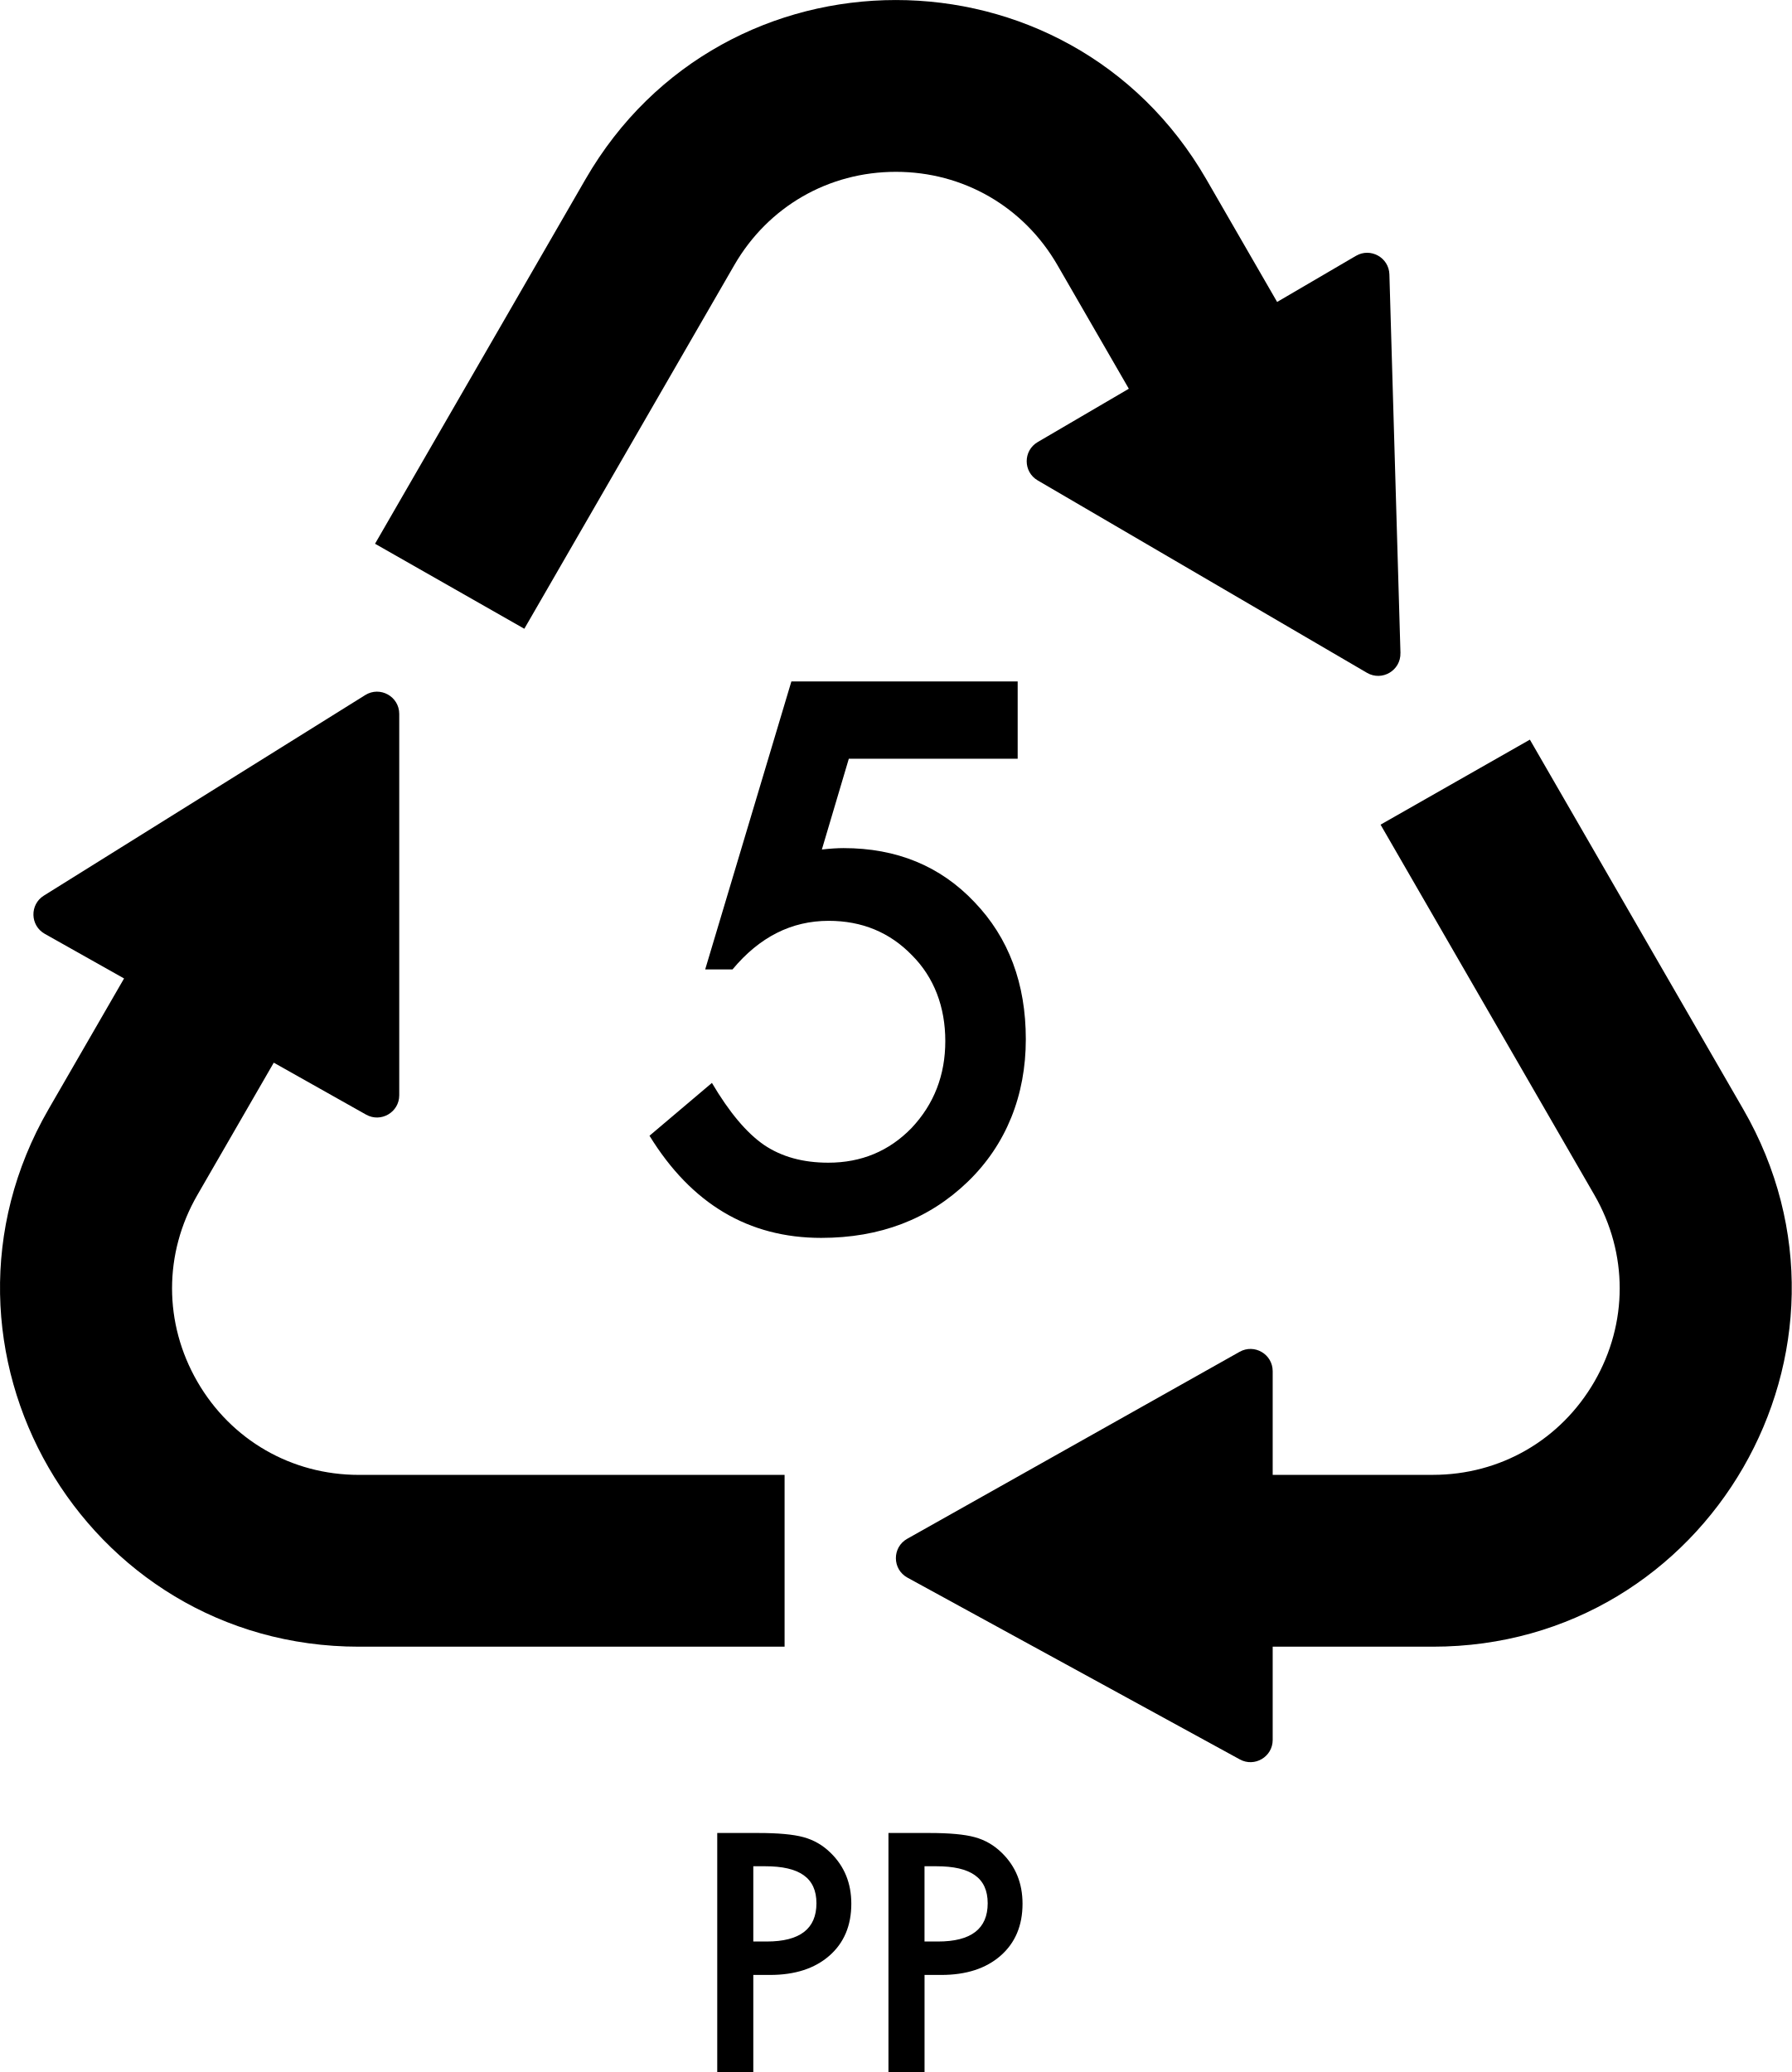
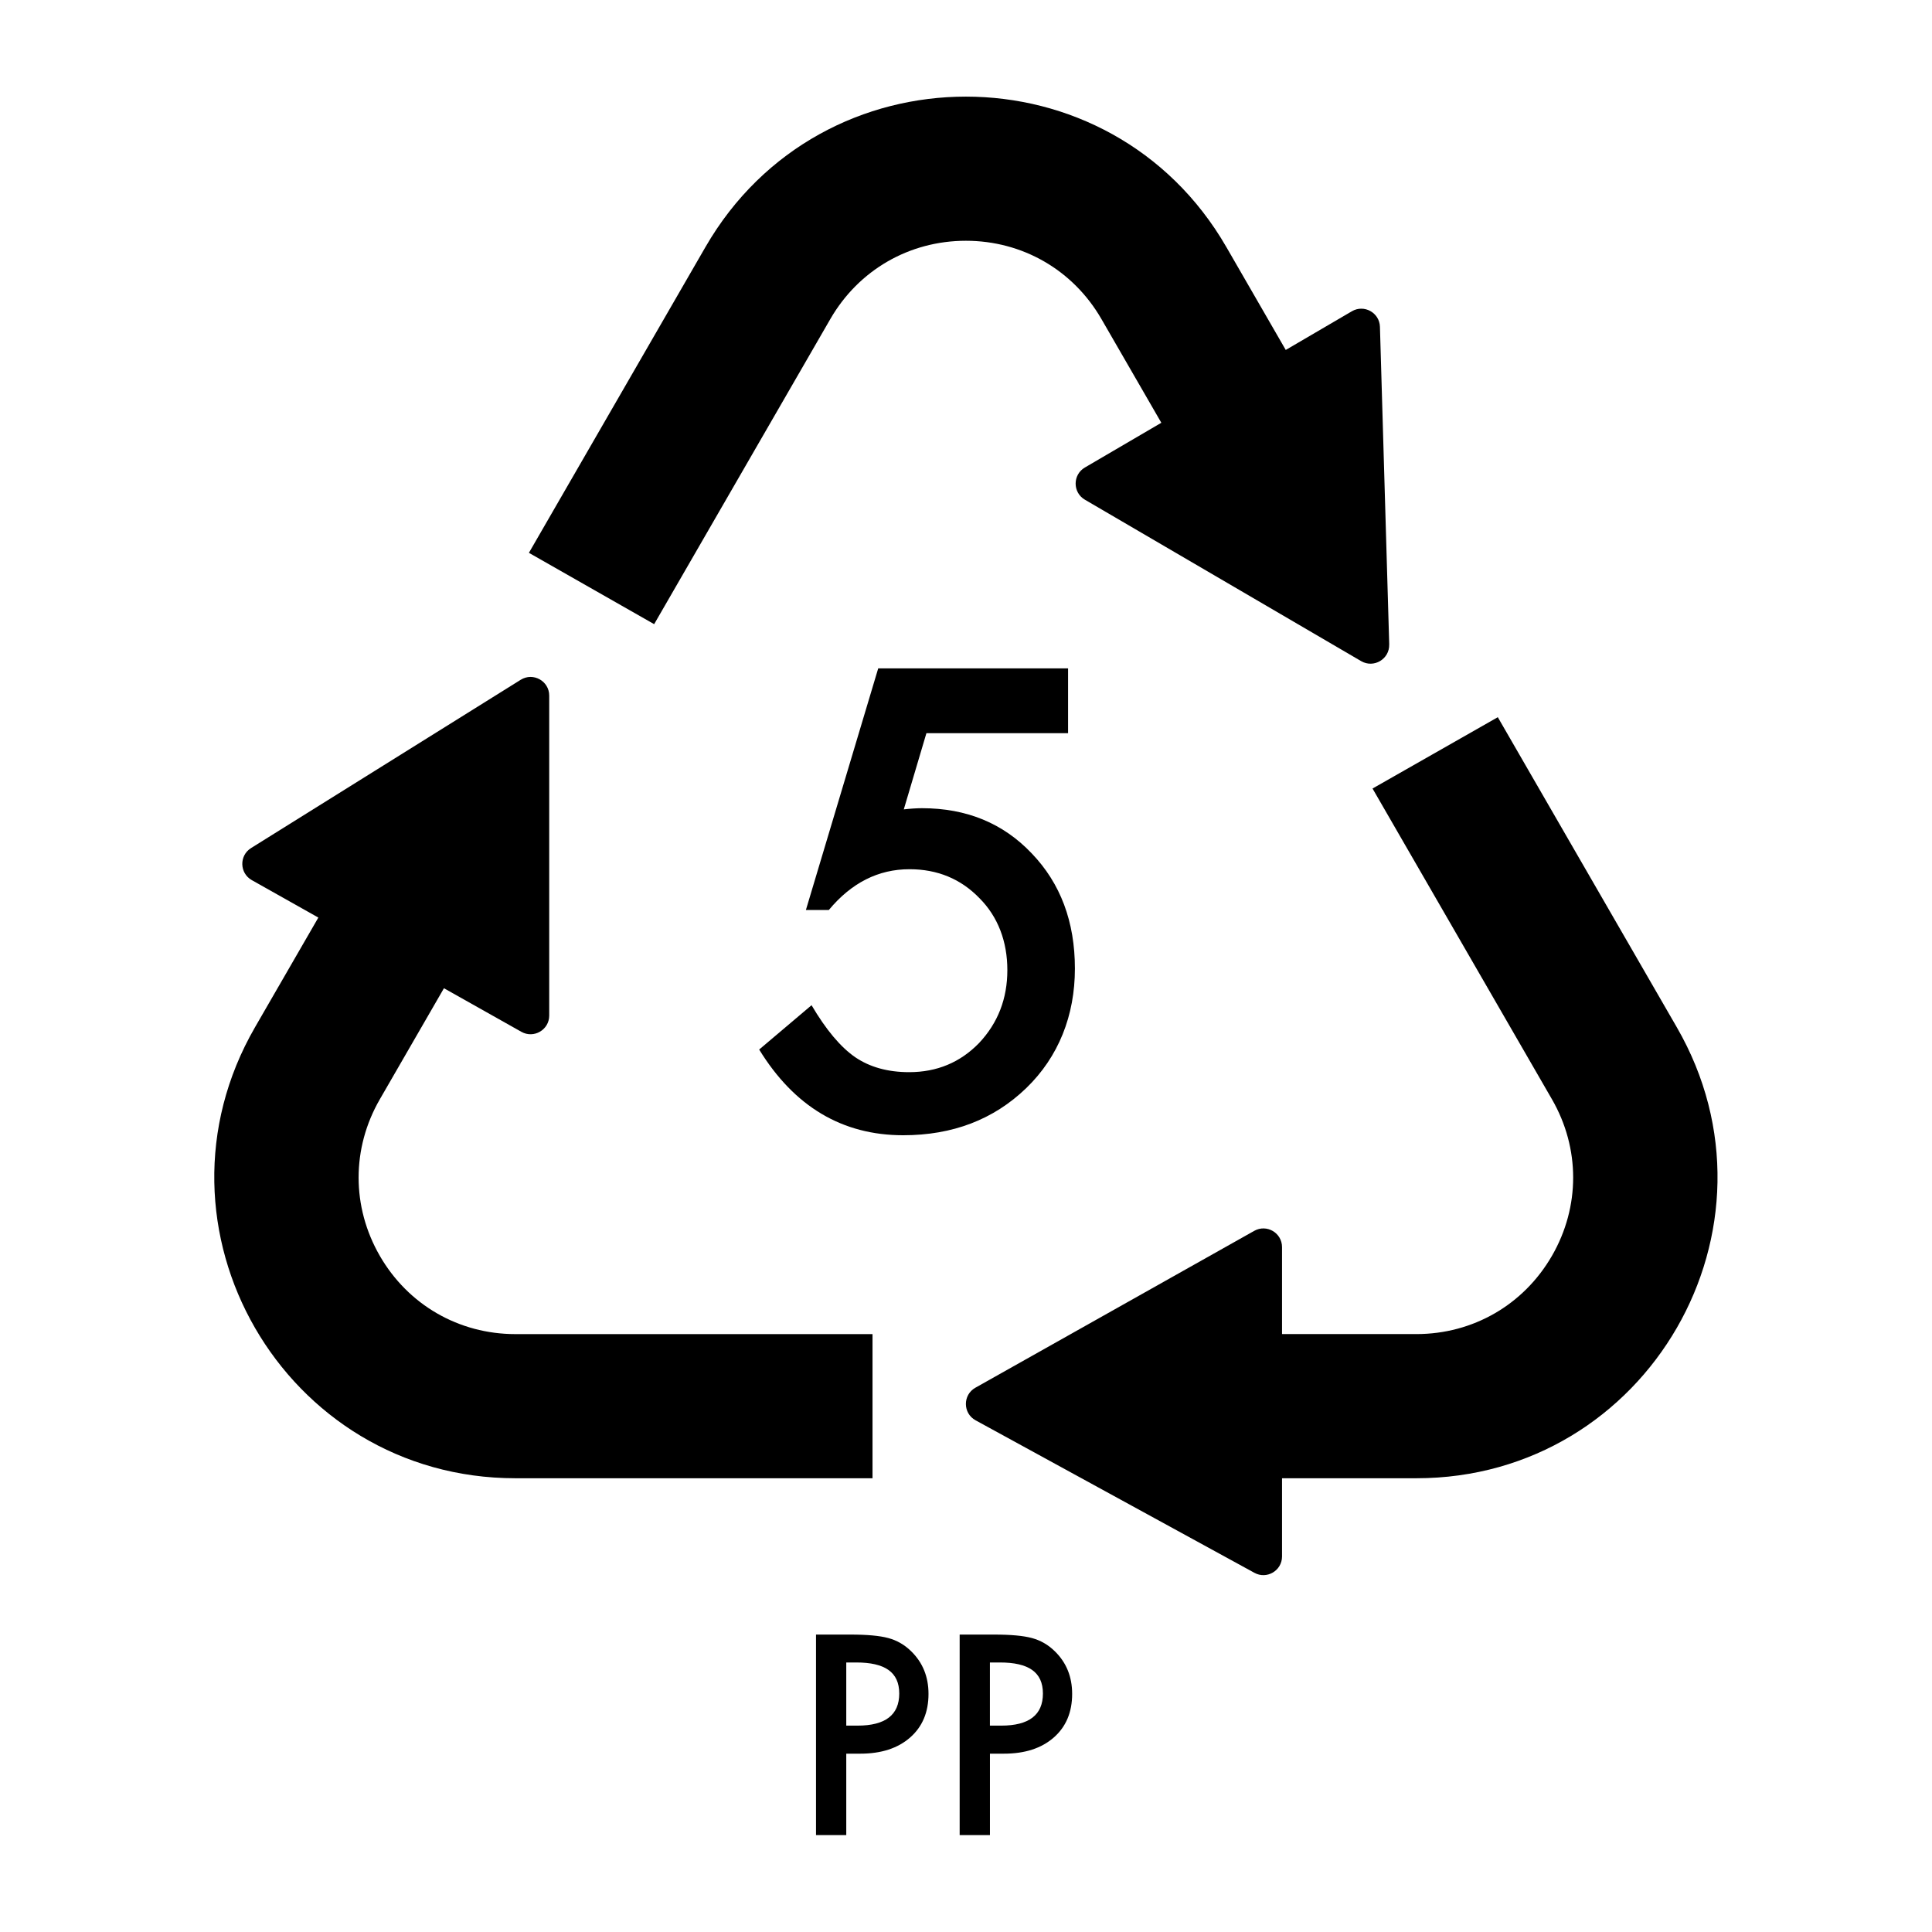
- <svg xmlns="http://www.w3.org/2000/svg" id="_레이어_2" data-name="레이어 2" viewBox="0 0 545.64 631.03">
-   <g id="objects">
-     <g>
+ <svg xmlns="http://www.w3.org/2000/svg" id="_레이어_2" data-name="레이어 2" viewBox="0 0 200.0 200.0">
+   <g transform="translate(22.18,10.00) scale(0.2852)">
+     <g id="objects">
      <g>
-         <path d="M426.47,198.86c.15,5.32-5.59,8.72-10.18,6.05l-100.28-58.6c-4.47-2.61-4.47-9.07,0-11.68l27.75-16.24-21.74-37.65c-10.27-17.79-28.66-28.41-49.2-28.41s-38.93,10.62-49.2,28.4l-63.95,110.76-45.46-25.89,64.1-111.03c42.01-72.75,147.02-72.75,189.03,0l21.58,37.39,24-14.04c4.44-2.6,10.04.5,10.19,5.64l3.37,115.31Z" />
-         <path d="M436.34,501.5h-48.77v28.4c0,5.14-5.51,8.4-10.01,5.93l-101.22-55.36c-4.66-2.55-4.7-9.23-.07-11.83l101.22-56.94c4.51-2.54,10.08.72,10.08,5.9v31.57h48.77c20.54,0,38.93-10.62,49.21-28.41,10.26-17.78,10.26-39.02,0-56.81l-65.13-112.8,45.47-25.89,64.97,112.54c42.01,72.75-10.5,163.7-94.51,163.7Z" />
-         <path d="M238.93,449.18v52.32H109.3c-84.01,0-136.52-90.95-94.51-163.7l22.99-39.81-24.15-13.59c-4.48-2.52-4.63-8.92-.27-11.64l97.87-61.08c4.51-2.81,10.35.43,10.35,5.74v116.15c0,5.17-5.58,8.43-10.1,5.89l-28.11-15.82-23.28,40.32c-10.26,17.78-10.26,39.02,0,56.81,10.27,17.79,28.67,28.41,49.21,28.41h129.63Z" />
-       </g>
-       <path d="M309.91,231.07h-51.42l-8.21,27.65c1.22-.14,2.39-.25,3.51-.32,1.12-.07,2.14-.11,3.08-.11,16.2,0,29.49,5.47,39.86,16.42,10.44,10.88,15.66,24.81,15.66,41.8s-5.91,32.04-17.71,43.42c-11.81,11.38-26.68,17.07-44.61,17.07-22.11,0-39.53-10.37-52.28-31.11l19.01-16.09c5.26,8.93,10.55,15.23,15.88,18.9,5.33,3.6,11.84,5.4,19.55,5.4,10.08,0,18.54-3.53,25.38-10.58,6.84-7.27,10.26-16.09,10.26-26.46s-3.39-19.37-10.15-26.14c-6.77-6.98-15.23-10.48-25.38-10.48-11.31,0-21.06,4.93-29.27,14.8h-8.32l26.25-87.71h68.91v23.55Z" />
-       <g>
-         <path d="M229.4,601.47v29.56h-10.98v-72.79h12.45c6.1,0,10.7.42,13.81,1.27,3.14.85,5.91,2.45,8.3,4.81,4.18,4.09,6.27,9.24,6.27,15.46,0,6.66-2.23,11.94-6.69,15.84-4.46,3.9-10.48,5.85-18.06,5.85h-5.09ZM229.4,591.29h4.1c10.09,0,15.13-3.88,15.13-11.65s-5.2-11.27-15.6-11.27h-3.63v22.91Z" />
-         <path d="M281.55,601.47v29.56h-10.99v-72.79h12.45c6.1,0,10.7.42,13.81,1.27,3.14.85,5.91,2.45,8.3,4.81,4.18,4.09,6.27,9.24,6.27,15.46,0,6.66-2.23,11.94-6.69,15.84-4.46,3.9-10.48,5.85-18.06,5.85h-5.09ZM281.55,591.29h4.1c10.09,0,15.13-3.88,15.13-11.65s-5.2-11.27-15.61-11.27h-3.63v22.91Z" />
+         <g>
+           <path d="M426.47,198.86c.15,5.32-5.59,8.72-10.18,6.05l-100.28-58.6c-4.47-2.61-4.47-9.07,0-11.68l27.75-16.24-21.74-37.65c-10.27-17.79-28.66-28.41-49.2-28.41s-38.93,10.62-49.2,28.4l-63.95,110.76-45.46-25.89,64.1-111.03c42.01-72.75,147.02-72.75,189.03,0l21.58,37.39,24-14.04c4.44-2.6,10.04.5,10.19,5.64l3.37,115.31Z" />
+           <path d="M436.34,501.5h-48.77v28.4c0,5.14-5.51,8.4-10.01,5.93l-101.22-55.36c-4.66-2.55-4.7-9.23-.07-11.83l101.22-56.94c4.51-2.54,10.08.72,10.08,5.9v31.57h48.77c20.54,0,38.93-10.62,49.21-28.41,10.26-17.78,10.26-39.02,0-56.81l-65.13-112.8,45.47-25.89,64.97,112.54c42.01,72.75-10.5,163.7-94.51,163.7Z" />
+           <path d="M238.93,449.18v52.32H109.3c-84.01,0-136.52-90.95-94.51-163.7l22.99-39.81-24.15-13.59c-4.48-2.52-4.63-8.92-.27-11.64l97.87-61.08c4.51-2.81,10.35.43,10.35,5.74v116.15c0,5.17-5.58,8.43-10.1,5.89l-28.11-15.82-23.28,40.32c-10.26,17.78-10.26,39.02,0,56.81,10.27,17.79,28.67,28.41,49.21,28.41h129.63Z" />
+         </g>
+         <path d="M309.91,231.07h-51.42l-8.21,27.65c1.22-.14,2.39-.25,3.51-.32,1.12-.07,2.14-.11,3.08-.11,16.2,0,29.49,5.47,39.86,16.42,10.44,10.88,15.66,24.81,15.66,41.8s-5.91,32.04-17.71,43.42c-11.81,11.38-26.68,17.07-44.61,17.07-22.11,0-39.53-10.37-52.28-31.11l19.01-16.09c5.26,8.93,10.55,15.23,15.88,18.9,5.33,3.6,11.84,5.4,19.55,5.4,10.08,0,18.54-3.53,25.38-10.58,6.84-7.27,10.26-16.09,10.26-26.46s-3.39-19.37-10.15-26.14c-6.77-6.98-15.23-10.48-25.38-10.48-11.31,0-21.06,4.93-29.27,14.8h-8.32l26.25-87.71h68.91v23.55Z" />
+         <g>
+           <path d="M229.4,601.47v29.56h-10.98v-72.79h12.45c6.1,0,10.7.42,13.81,1.27,3.14.85,5.91,2.45,8.3,4.81,4.18,4.09,6.27,9.24,6.27,15.46,0,6.66-2.23,11.94-6.69,15.84-4.46,3.9-10.48,5.85-18.06,5.85h-5.09ZM229.4,591.29h4.1c10.09,0,15.13-3.88,15.13-11.65s-5.2-11.27-15.6-11.27h-3.63v22.91Z" />
+           <path d="M281.55,601.47v29.56h-10.99v-72.79h12.45c6.1,0,10.7.42,13.81,1.27,3.14.85,5.91,2.45,8.3,4.81,4.18,4.09,6.27,9.24,6.27,15.46,0,6.66-2.23,11.94-6.69,15.84-4.46,3.9-10.48,5.85-18.06,5.85h-5.09ZM281.55,591.29h4.1c10.09,0,15.13-3.88,15.13-11.65s-5.2-11.27-15.61-11.27h-3.63v22.91Z" />
+         </g>
      </g>
    </g>
  </g>
</svg>
